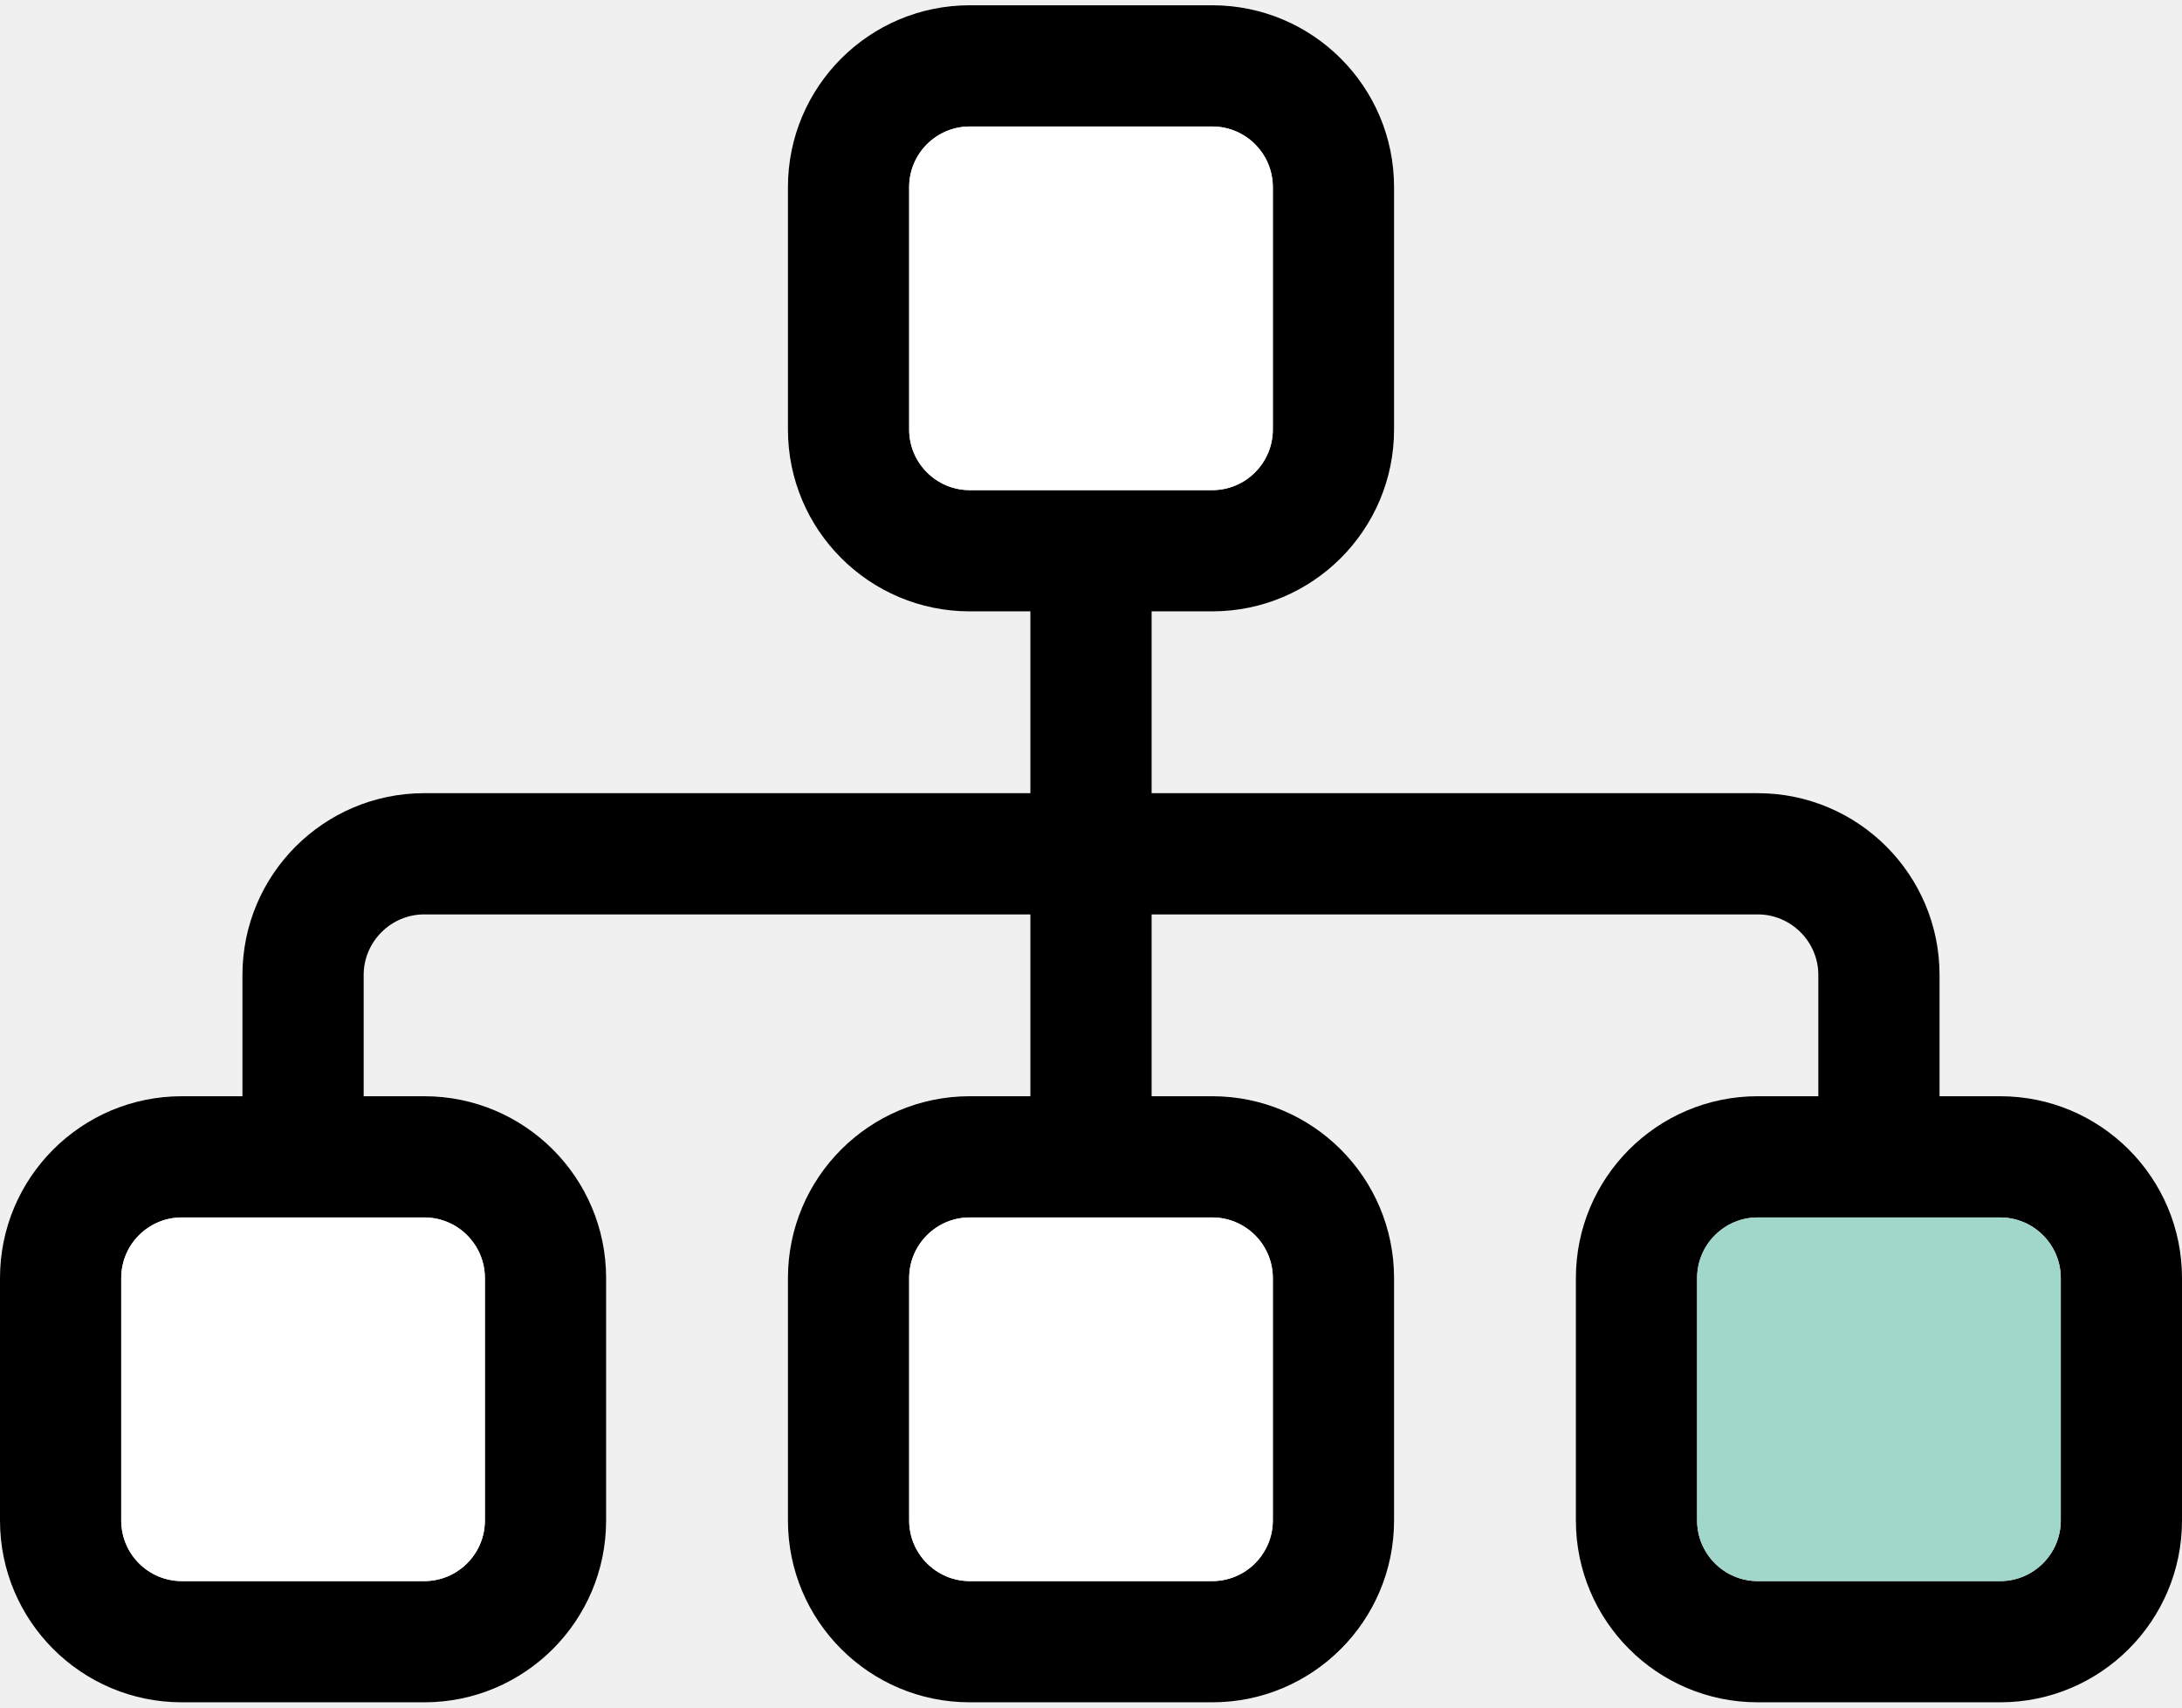
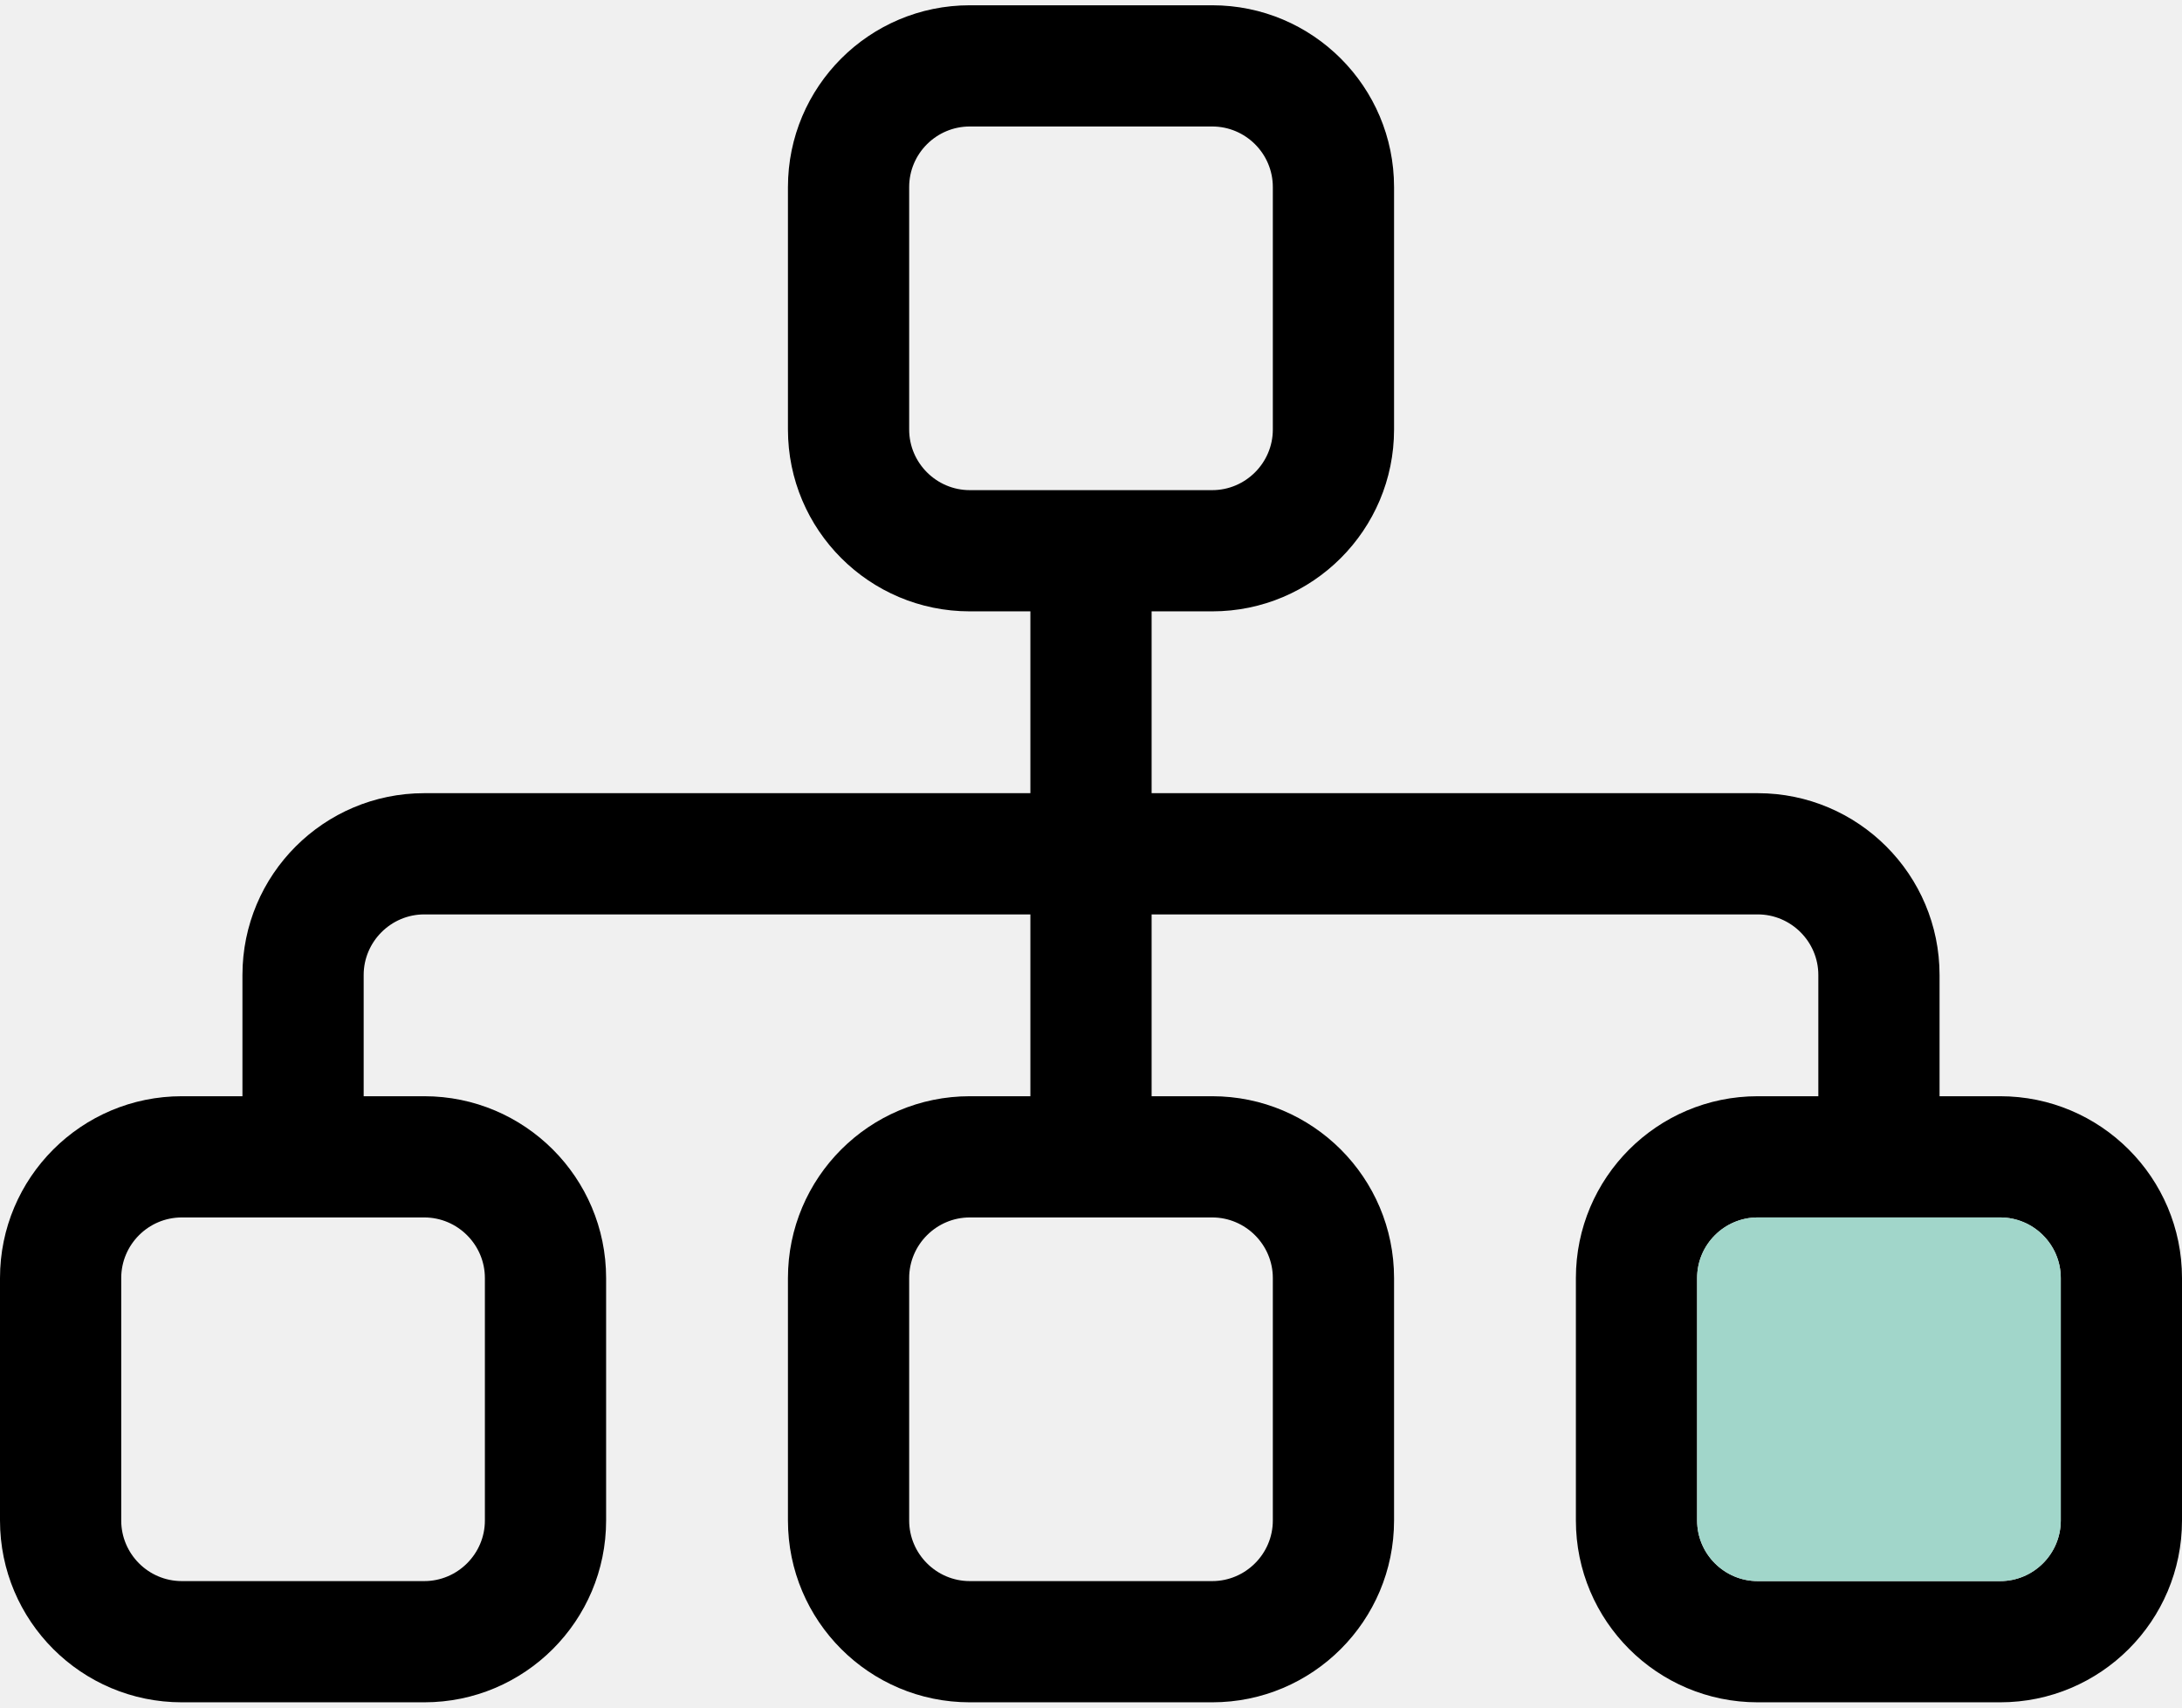
<svg xmlns="http://www.w3.org/2000/svg" width="46px" height="36px" viewBox="0 0 576 448" version="1.1">
+   <style>
+         #Shape {
+             fill: #000000;
+         }
+                 
+         @media screen and (prefers-color-scheme: dark) {
+             #Shape {
+                 fill: #F2F2F2;
+             }
+         }
+     </style>
  <g id="two-level-child" stroke="none" stroke-width="1" fill="none" fill-rule="evenodd">
    <g id="sitemap-light" fill-rule="nonzero">
-       <path d="M208,112 L208,48 C208,21.49 229.5,0 256,0 L320,0 C346.5,0 368,21.49 368,48 L368,112 C368,138.5 346.5,160 320,160 L304,160 L304,208 L464,208 C490.5,208 512,229.5 512,256 L512,288 L528,288 C554.5,288 576,309.5 576,336 L576,400 C576,426.5 554.5,448 528,448 L464,448 C437.5,448 416,426.5 416,400 L416,336 C416,309.5 437.5,288 464,288 L480,288 L480,256 C480,247.2 472.8,240 464,240 L304,240 L304,288 L320,288 C346.5,288 368,309.5 368,336 L368,400 C368,426.5 346.5,448 320,448 L256,448 C229.5,448 208,426.5 208,400 L208,336 C208,309.5 229.5,288 256,288 L272,288 L272,240 L112,240 C103.2,240 96,247.2 96,256 L96,288 L112,288 C138.5,288 160,309.5 160,336 L160,400 C160,426.5 138.5,448 112,448 L48,448 C21.49,448 0,426.5 0,400 L0,336 C0,309.5 21.49,288 48,288 L64,288 L64,256 C64,229.5 85.49,208 112,208 L272,208 L272,160 L256,160 C229.5,160 208,138.5 208,112 Z M320,32 L256,32 C247.2,32 240,39.16 240,48 L240,112 C240,120.8 247.2,128 256,128 L320,128 C328.8,128 336,120.8 336,112 L336,48 C336,39.16 328.8,32 320,32 Z M32,336 L32,400 C32,408.8 39.16,416 48,416 L112,416 C120.8,416 128,408.8 128,400 L128,336 C128,327.2 120.8,320 112,320 L48,320 C39.16,320 32,327.2 32,336 Z M240,336 L240,400 C240,408.8 247.2,416 256,416 L320,416 C328.8,416 336,408.8 336,400 L336,336 C336,327.2 328.8,320 320,320 L256,320 C247.2,320 240,327.2 240,336 Z M448,336 L448,400 C448,408.8 455.2,416 464,416 L528,416 C536.8,416 544,408.8 544,400 L544,336 C544,327.2 536.8,320 528,320 L464,320 C455.2,320 448,327.2 448,336 Z" id="Shape" fill="#000000" />
-       <rect id="Rectangle" fill="#FFFFFF" x="240" y="32" width="96" height="96" rx="16" />
-       <rect id="Rectangle" fill="#FFFFFF" x="32" y="320" width="96" height="96" rx="16" />
-       <rect id="Rectangle" fill="#FFFFFF" x="240" y="320" width="96" height="96" rx="16" />
+       <path d="M208,112 L208,48 C208,21.49 229.5,0 256,0 L320,0 C346.5,0 368,21.49 368,48 L368,112 C368,138.5 346.5,160 320,160 L304,160 L304,208 L464,208 C490.5,208 512,229.5 512,256 L512,288 L528,288 C554.5,288 576,309.5 576,336 L576,400 C576,426.5 554.5,448 528,448 L464,448 C437.5,448 416,426.5 416,400 L416,336 C416,309.5 437.5,288 464,288 L480,288 L480,256 C480,247.2 472.8,240 464,240 L304,240 L304,288 L320,288 C346.5,288 368,309.5 368,336 L368,400 C368,426.5 346.5,448 320,448 L256,448 C229.5,448 208,426.5 208,400 L208,336 C208,309.5 229.5,288 256,288 L272,288 L272,240 L112,240 C103.2,240 96,247.2 96,256 L96,288 L112,288 C138.5,288 160,309.5 160,336 L160,400 C160,426.5 138.5,448 112,448 L48,448 C21.49,448 0,426.5 0,400 L0,336 C0,309.5 21.49,288 48,288 L64,288 L64,256 C64,229.5 85.49,208 112,208 L272,208 L272,160 L256,160 C229.5,160 208,138.5 208,112 Z M320,32 L256,32 C247.2,32 240,39.16 240,48 L240,112 C240,120.8 247.2,128 256,128 L320,128 C328.8,128 336,120.8 336,112 L336,48 C336,39.16 328.8,32 320,32 Z M32,336 L32,400 C32,408.8 39.16,416 48,416 L112,416 C120.8,416 128,408.8 128,400 L128,336 C128,327.2 120.8,320 112,320 L48,320 C39.16,320 32,327.2 32,336 Z M240,336 L240,400 C240,408.8 247.2,416 256,416 L320,416 C328.8,416 336,408.8 336,400 L336,336 C336,327.2 328.8,320 320,320 L256,320 C247.2,320 240,327.2 240,336 Z M448,336 L448,400 C448,408.8 455.2,416 464,416 L528,416 C536.8,416 544,408.8 544,400 L544,336 C544,327.2 536.8,320 528,320 L464,320 C455.2,320 448,327.2 448,336 Z" id="Shape" />
+       <rect id="Rectangle" x="240" y="32" width="96" height="96" rx="16" />
+       <rect id="Rectangle" x="32" y="320" width="96" height="96" rx="16" />
+       <rect id="Rectangle" x="240" y="320" width="96" height="96" rx="16" />
      <rect id="Rectangle" fill="#a1d6ca" x="448" y="320" width="96" height="96" rx="16" />
    </g>
  </g>
</svg>
